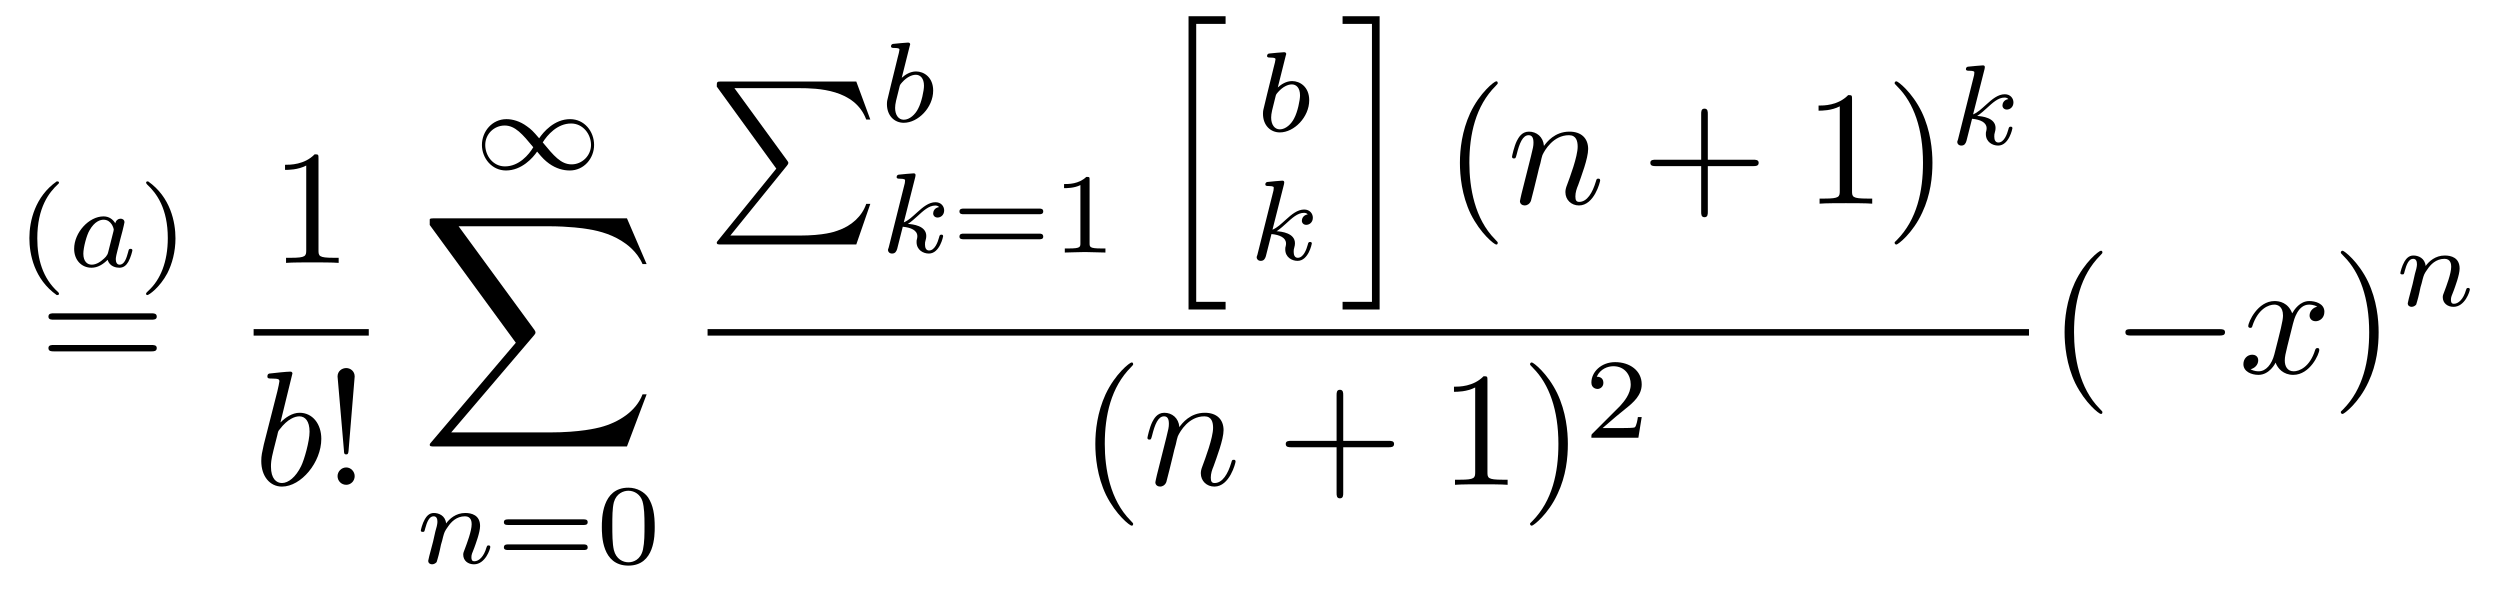
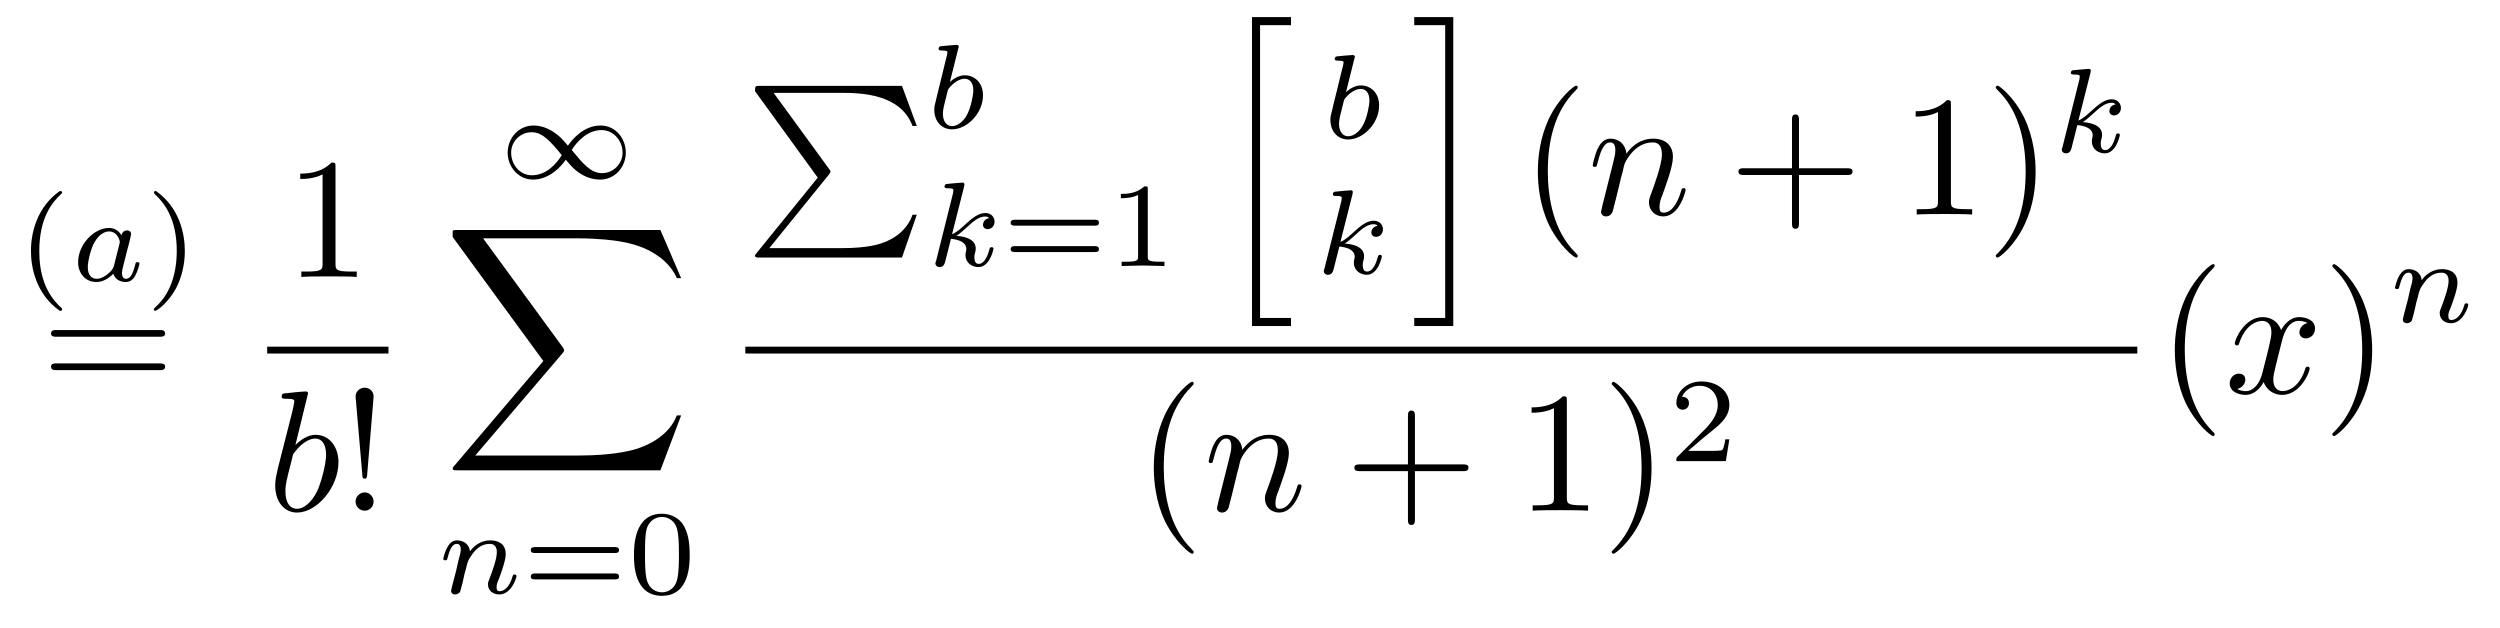
- <svg xmlns="http://www.w3.org/2000/svg" xmlns:xlink="http://www.w3.org/1999/xlink" viewBox="0 0 152.906 36.449" version="1.2">
+ <svg xmlns="http://www.w3.org/2000/svg" xmlns:xlink="http://www.w3.org/1999/xlink" viewBox="0 0 145.157 36.449" version="1.2">
  <defs>
    <g>
      <symbol overflow="visible" id="glyph0-0">
        <path style="stroke:none;" d="" />
      </symbol>
      <symbol overflow="visible" id="glyph0-1">
        <path style="stroke:none;" d="M 2.469 -5.219 C 1.156 -4.297 0.797 -2.812 0.797 -1.75 C 0.797 -0.766 1.094 0.766 2.469 1.734 C 2.531 1.734 2.609 1.734 2.609 1.656 C 2.609 1.609 2.594 1.594 2.547 1.547 C 1.609 0.703 1.281 -0.469 1.281 -1.734 C 1.281 -3.625 2 -4.547 2.562 -5.062 C 2.594 -5.094 2.609 -5.109 2.609 -5.141 C 2.609 -5.219 2.531 -5.219 2.469 -5.219 Z M 2.469 -5.219 " />
      </symbol>
      <symbol overflow="visible" id="glyph0-2">
        <path style="stroke:none;" d="M 0.625 -5.219 C 0.578 -5.219 0.5 -5.219 0.5 -5.141 C 0.5 -5.109 0.516 -5.094 0.562 -5.031 C 1.156 -4.484 1.828 -3.547 1.828 -1.75 C 1.828 -0.297 1.375 0.812 0.625 1.484 C 0.5 1.609 0.5 1.609 0.5 1.656 C 0.5 1.688 0.516 1.734 0.578 1.734 C 0.672 1.734 1.328 1.281 1.797 0.406 C 2.094 -0.172 2.297 -0.922 2.297 -1.734 C 2.297 -2.719 2 -4.25 0.625 -5.219 Z M 0.625 -5.219 " />
      </symbol>
      <symbol overflow="visible" id="glyph0-3">
        <path style="stroke:none;" d="M 5.359 -2.344 C 5.453 -2.344 5.609 -2.344 5.609 -2.516 C 5.609 -2.688 5.453 -2.688 5.359 -2.688 L 0.75 -2.688 C 0.656 -2.688 0.484 -2.688 0.484 -2.516 C 0.484 -2.344 0.641 -2.344 0.75 -2.344 Z M 5.359 -0.812 C 5.453 -0.812 5.609 -0.812 5.609 -0.969 C 5.609 -1.156 5.453 -1.156 5.359 -1.156 L 0.75 -1.156 C 0.641 -1.156 0.484 -1.156 0.484 -0.969 C 0.484 -0.812 0.656 -0.812 0.75 -0.812 Z M 5.359 -0.812 " />
      </symbol>
      <symbol overflow="visible" id="glyph0-4">
        <path style="stroke:none;" d="M 3.594 -2.219 C 3.594 -2.984 3.5 -3.547 3.188 -4.031 C 2.969 -4.344 2.531 -4.625 1.984 -4.625 C 0.359 -4.625 0.359 -2.719 0.359 -2.219 C 0.359 -1.719 0.359 0.141 1.984 0.141 C 3.594 0.141 3.594 -1.719 3.594 -2.219 Z M 1.984 -0.062 C 1.656 -0.062 1.234 -0.25 1.094 -0.812 C 1 -1.219 1 -1.797 1 -2.312 C 1 -2.828 1 -3.359 1.094 -3.734 C 1.25 -4.281 1.688 -4.438 1.984 -4.438 C 2.359 -4.438 2.719 -4.203 2.844 -3.797 C 2.953 -3.422 2.969 -2.922 2.969 -2.312 C 2.969 -1.797 2.969 -1.281 2.875 -0.844 C 2.734 -0.203 2.266 -0.062 1.984 -0.062 Z M 1.984 -0.062 " />
      </symbol>
      <symbol overflow="visible" id="glyph0-5">
        <path style="stroke:none;" d="M 2.328 -4.438 C 2.328 -4.625 2.328 -4.625 2.125 -4.625 C 1.672 -4.188 1.047 -4.188 0.766 -4.188 L 0.766 -3.938 C 0.922 -3.938 1.391 -3.938 1.766 -4.125 L 1.766 -0.578 C 1.766 -0.344 1.766 -0.25 1.078 -0.25 L 0.812 -0.25 L 0.812 0 C 0.938 0 1.797 -0.031 2.047 -0.031 C 2.266 -0.031 3.141 0 3.297 0 L 3.297 -0.25 L 3.031 -0.25 C 2.328 -0.25 2.328 -0.344 2.328 -0.578 Z M 2.328 -4.438 " />
      </symbol>
      <symbol overflow="visible" id="glyph0-6">
        <path style="stroke:none;" d="M 3.516 -1.266 L 3.281 -1.266 C 3.266 -1.109 3.188 -0.703 3.094 -0.641 C 3.047 -0.594 2.516 -0.594 2.406 -0.594 L 1.125 -0.594 C 1.859 -1.234 2.109 -1.438 2.516 -1.766 C 3.031 -2.172 3.516 -2.609 3.516 -3.266 C 3.516 -4.109 2.781 -4.625 1.891 -4.625 C 1.031 -4.625 0.438 -4.016 0.438 -3.375 C 0.438 -3.031 0.734 -2.984 0.812 -2.984 C 0.969 -2.984 1.172 -3.109 1.172 -3.359 C 1.172 -3.484 1.125 -3.734 0.766 -3.734 C 0.984 -4.219 1.453 -4.375 1.781 -4.375 C 2.484 -4.375 2.844 -3.828 2.844 -3.266 C 2.844 -2.656 2.406 -2.188 2.188 -1.938 L 0.516 -0.266 C 0.438 -0.203 0.438 -0.188 0.438 0 L 3.312 0 Z M 3.516 -1.266 " />
      </symbol>
      <symbol overflow="visible" id="glyph1-0">
        <path style="stroke:none;" d="" />
      </symbol>
      <symbol overflow="visible" id="glyph1-1">
        <path style="stroke:none;" d="M 2.938 -2.656 C 2.797 -2.891 2.562 -3.078 2.219 -3.078 C 1.328 -3.078 0.422 -2.094 0.422 -1.094 C 0.422 -0.406 0.875 0.062 1.484 0.062 C 1.859 0.062 2.188 -0.141 2.469 -0.422 C 2.594 0 3 0.062 3.188 0.062 C 3.438 0.062 3.609 -0.078 3.734 -0.297 C 3.891 -0.578 3.984 -0.969 3.984 -1 C 3.984 -1.094 3.891 -1.094 3.875 -1.094 C 3.766 -1.094 3.766 -1.062 3.719 -0.875 C 3.625 -0.531 3.5 -0.125 3.203 -0.125 C 3.031 -0.125 2.969 -0.281 2.969 -0.469 C 2.969 -0.578 3.031 -0.844 3.078 -1.016 C 3.125 -1.203 3.203 -1.484 3.234 -1.641 L 3.375 -2.172 C 3.422 -2.359 3.5 -2.688 3.5 -2.719 C 3.5 -2.875 3.375 -2.938 3.266 -2.938 C 3.141 -2.938 2.984 -2.859 2.938 -2.656 Z M 2.5 -0.875 C 2.453 -0.672 2.297 -0.531 2.141 -0.406 C 2.078 -0.344 1.797 -0.125 1.5 -0.125 C 1.234 -0.125 0.984 -0.312 0.984 -0.797 C 0.984 -1.172 1.188 -1.938 1.359 -2.219 C 1.672 -2.781 2.031 -2.875 2.219 -2.875 C 2.703 -2.875 2.844 -2.344 2.844 -2.266 C 2.844 -2.25 2.828 -2.188 2.828 -2.172 Z M 2.5 -0.875 " />
      </symbol>
      <symbol overflow="visible" id="glyph1-2">
        <path style="stroke:none;" d="M 0.844 -0.438 C 0.828 -0.344 0.781 -0.172 0.781 -0.156 C 0.781 0 0.906 0.062 1.016 0.062 C 1.141 0.062 1.25 -0.016 1.297 -0.078 C 1.328 -0.141 1.375 -0.375 1.422 -0.516 C 1.453 -0.641 1.531 -0.969 1.562 -1.141 C 1.609 -1.297 1.656 -1.453 1.688 -1.609 C 1.766 -1.891 1.781 -1.953 1.984 -2.234 C 2.172 -2.516 2.5 -2.875 3.031 -2.875 C 3.422 -2.875 3.438 -2.516 3.438 -2.391 C 3.438 -1.969 3.141 -1.203 3.031 -0.906 C 2.953 -0.703 2.922 -0.641 2.922 -0.531 C 2.922 -0.156 3.219 0.062 3.578 0.062 C 4.281 0.062 4.578 -0.891 4.578 -1 C 4.578 -1.094 4.5 -1.094 4.469 -1.094 C 4.375 -1.094 4.375 -1.047 4.344 -0.969 C 4.188 -0.406 3.875 -0.125 3.609 -0.125 C 3.453 -0.125 3.422 -0.219 3.422 -0.375 C 3.422 -0.531 3.469 -0.625 3.594 -0.938 C 3.672 -1.156 3.953 -1.891 3.953 -2.281 C 3.953 -2.953 3.422 -3.078 3.047 -3.078 C 2.469 -3.078 2.078 -2.719 1.875 -2.438 C 1.828 -2.922 1.422 -3.078 1.125 -3.078 C 0.828 -3.078 0.672 -2.859 0.578 -2.703 C 0.422 -2.438 0.328 -2.047 0.328 -2 C 0.328 -1.922 0.422 -1.922 0.453 -1.922 C 0.547 -1.922 0.547 -1.938 0.594 -2.125 C 0.703 -2.531 0.844 -2.875 1.109 -2.875 C 1.297 -2.875 1.344 -2.719 1.344 -2.531 C 1.344 -2.406 1.281 -2.141 1.219 -1.953 C 1.172 -1.766 1.109 -1.484 1.078 -1.328 Z M 0.844 -0.438 " />
      </symbol>
      <symbol overflow="visible" id="glyph1-3">
        <path style="stroke:none;" d="M 1.844 -4.625 C 1.844 -4.641 1.875 -4.734 1.875 -4.734 C 1.875 -4.781 1.844 -4.844 1.75 -4.844 C 1.609 -4.844 1.031 -4.781 0.859 -4.766 C 0.812 -4.766 0.703 -4.75 0.703 -4.609 C 0.703 -4.516 0.812 -4.516 0.891 -4.516 C 1.219 -4.516 1.219 -4.453 1.219 -4.406 C 1.219 -4.359 1.156 -4.078 1.109 -3.922 L 0.953 -3.281 C 0.891 -3.031 0.516 -1.516 0.5 -1.422 C 0.453 -1.25 0.453 -1.156 0.453 -1.078 C 0.453 -0.375 0.906 0.062 1.484 0.062 C 2.359 0.062 3.281 -0.875 3.281 -1.906 C 3.281 -2.719 2.719 -3.078 2.234 -3.078 C 1.875 -3.078 1.562 -2.875 1.359 -2.688 Z M 1.484 -0.125 C 1.156 -0.125 0.953 -0.422 0.953 -0.844 C 0.953 -1.094 1.016 -1.328 1.219 -2.125 C 1.25 -2.25 1.25 -2.266 1.391 -2.422 C 1.656 -2.719 1.969 -2.875 2.219 -2.875 C 2.484 -2.875 2.719 -2.672 2.719 -2.203 C 2.719 -1.922 2.578 -1.203 2.359 -0.797 C 2.188 -0.453 1.844 -0.125 1.484 -0.125 Z M 1.484 -0.125 " />
      </symbol>
      <symbol overflow="visible" id="glyph1-4">
        <path style="stroke:none;" d="M 2.188 -4.625 C 2.188 -4.641 2.203 -4.734 2.203 -4.734 C 2.203 -4.781 2.188 -4.844 2.094 -4.844 C 1.953 -4.844 1.375 -4.781 1.203 -4.766 C 1.156 -4.766 1.047 -4.75 1.047 -4.609 C 1.047 -4.516 1.156 -4.516 1.234 -4.516 C 1.562 -4.516 1.562 -4.453 1.562 -4.406 C 1.562 -4.359 1.547 -4.312 1.547 -4.25 L 0.562 -0.312 C 0.516 -0.188 0.516 -0.172 0.516 -0.156 C 0.516 -0.047 0.609 0.062 0.766 0.062 C 0.953 0.062 1.031 -0.062 1.078 -0.219 C 1.094 -0.25 1.391 -1.484 1.422 -1.578 C 1.922 -1.531 2.312 -1.359 2.312 -1 C 2.312 -0.969 2.312 -0.938 2.297 -0.859 C 2.266 -0.766 2.266 -0.719 2.266 -0.641 C 2.266 -0.156 2.672 0.062 3.016 0.062 C 3.688 0.062 3.891 -0.984 3.891 -1 C 3.891 -1.094 3.812 -1.094 3.781 -1.094 C 3.688 -1.094 3.672 -1.047 3.641 -0.922 C 3.562 -0.625 3.375 -0.125 3.031 -0.125 C 2.844 -0.125 2.781 -0.297 2.781 -0.484 C 2.781 -0.609 2.781 -0.625 2.828 -0.797 C 2.844 -0.828 2.859 -0.938 2.859 -1.016 C 2.859 -1.641 2.031 -1.734 1.734 -1.75 C 1.938 -1.875 2.188 -2.109 2.312 -2.219 C 2.672 -2.547 3.016 -2.875 3.406 -2.875 C 3.484 -2.875 3.578 -2.859 3.641 -2.781 C 3.344 -2.734 3.281 -2.5 3.281 -2.391 C 3.281 -2.25 3.391 -2.141 3.547 -2.141 C 3.75 -2.141 3.953 -2.297 3.953 -2.578 C 3.953 -2.812 3.781 -3.078 3.422 -3.078 C 3.016 -3.078 2.656 -2.781 2.297 -2.453 C 2 -2.188 1.781 -1.969 1.484 -1.844 Z M 2.188 -4.625 " />
      </symbol>
      <symbol overflow="visible" id="glyph2-0">
        <path style="stroke:none;" d="" />
      </symbol>
      <symbol overflow="visible" id="glyph2-1">
        <path style="stroke:none;" d="M 6.844 -3.266 C 7 -3.266 7.188 -3.266 7.188 -3.453 C 7.188 -3.656 7 -3.656 6.859 -3.656 L 0.891 -3.656 C 0.75 -3.656 0.562 -3.656 0.562 -3.453 C 0.562 -3.266 0.75 -3.266 0.891 -3.266 Z M 6.859 -1.328 C 7 -1.328 7.188 -1.328 7.188 -1.531 C 7.188 -1.719 7 -1.719 6.844 -1.719 L 0.891 -1.719 C 0.75 -1.719 0.562 -1.719 0.562 -1.531 C 0.562 -1.328 0.75 -1.328 0.891 -1.328 Z M 6.859 -1.328 " />
      </symbol>
      <symbol overflow="visible" id="glyph2-2">
        <path style="stroke:none;" d="M 2.938 -6.375 C 2.938 -6.625 2.938 -6.641 2.703 -6.641 C 2.078 -6 1.203 -6 0.891 -6 L 0.891 -5.688 C 1.094 -5.688 1.672 -5.688 2.188 -5.953 L 2.188 -0.781 C 2.188 -0.422 2.156 -0.312 1.266 -0.312 L 0.953 -0.312 L 0.953 0 C 1.297 -0.031 2.156 -0.031 2.562 -0.031 C 2.953 -0.031 3.828 -0.031 4.172 0 L 4.172 -0.312 L 3.859 -0.312 C 2.953 -0.312 2.938 -0.422 2.938 -0.781 Z M 2.938 -6.375 " />
      </symbol>
      <symbol overflow="visible" id="glyph2-3">
        <path style="stroke:none;" d="M 1.531 -2.078 L 1.906 -6.625 C 1.906 -6.953 1.641 -7.141 1.391 -7.141 C 1.125 -7.141 0.859 -6.953 0.859 -6.625 L 1.25 -2.094 C 1.25 -1.938 1.266 -1.859 1.391 -1.859 C 1.484 -1.859 1.516 -1.906 1.531 -2.078 Z M 1.906 -0.531 C 1.906 -0.812 1.672 -1.062 1.391 -1.062 C 1.094 -1.062 0.859 -0.812 0.859 -0.531 C 0.859 -0.234 1.094 0 1.391 0 C 1.672 0 1.906 -0.234 1.906 -0.531 Z M 1.906 -0.531 " />
      </symbol>
      <symbol overflow="visible" id="glyph2-4">
        <path style="stroke:none;" d="M 3.297 2.391 C 3.297 2.359 3.297 2.344 3.125 2.172 C 1.891 0.922 1.562 -0.969 1.562 -2.5 C 1.562 -4.234 1.938 -5.969 3.172 -7.203 C 3.297 -7.328 3.297 -7.344 3.297 -7.375 C 3.297 -7.453 3.266 -7.484 3.203 -7.484 C 3.094 -7.484 2.203 -6.797 1.609 -5.531 C 1.109 -4.438 0.984 -3.328 0.984 -2.5 C 0.984 -1.719 1.094 -0.516 1.641 0.625 C 2.25 1.844 3.094 2.5 3.203 2.5 C 3.266 2.5 3.297 2.469 3.297 2.391 Z M 3.297 2.391 " />
      </symbol>
      <symbol overflow="visible" id="glyph2-5">
        <path style="stroke:none;" d="M 4.078 -2.297 L 6.859 -2.297 C 7 -2.297 7.188 -2.297 7.188 -2.5 C 7.188 -2.688 7 -2.688 6.859 -2.688 L 4.078 -2.688 L 4.078 -5.484 C 4.078 -5.625 4.078 -5.812 3.875 -5.812 C 3.672 -5.812 3.672 -5.625 3.672 -5.484 L 3.672 -2.688 L 0.891 -2.688 C 0.75 -2.688 0.562 -2.688 0.562 -2.5 C 0.562 -2.297 0.75 -2.297 0.891 -2.297 L 3.672 -2.297 L 3.672 0.5 C 3.672 0.641 3.672 0.828 3.875 0.828 C 4.078 0.828 4.078 0.641 4.078 0.5 Z M 4.078 -2.297 " />
      </symbol>
      <symbol overflow="visible" id="glyph2-6">
        <path style="stroke:none;" d="M 2.875 -2.5 C 2.875 -3.266 2.766 -4.469 2.219 -5.609 C 1.625 -6.828 0.766 -7.484 0.672 -7.484 C 0.609 -7.484 0.562 -7.438 0.562 -7.375 C 0.562 -7.344 0.562 -7.328 0.75 -7.141 C 1.734 -6.156 2.297 -4.578 2.297 -2.5 C 2.297 -0.781 1.938 0.969 0.703 2.219 C 0.562 2.344 0.562 2.359 0.562 2.391 C 0.562 2.453 0.609 2.5 0.672 2.5 C 0.766 2.5 1.672 1.812 2.25 0.547 C 2.766 -0.547 2.875 -1.656 2.875 -2.5 Z M 2.875 -2.5 " />
      </symbol>
      <symbol overflow="visible" id="glyph3-0">
        <path style="stroke:none;" d="" />
      </symbol>
      <symbol overflow="visible" id="glyph3-1">
        <path style="stroke:none;" d="M 2.375 -6.812 C 2.375 -6.812 2.375 -6.922 2.25 -6.922 C 2.031 -6.922 1.297 -6.844 1.031 -6.812 C 0.953 -6.812 0.844 -6.797 0.844 -6.625 C 0.844 -6.5 0.938 -6.5 1.094 -6.5 C 1.562 -6.5 1.578 -6.438 1.578 -6.328 C 1.578 -6.266 1.5 -5.922 1.453 -5.719 L 0.625 -2.469 C 0.516 -1.969 0.469 -1.797 0.469 -1.453 C 0.469 -0.516 1 0.109 1.734 0.109 C 2.906 0.109 4.141 -1.375 4.141 -2.812 C 4.141 -3.719 3.609 -4.406 2.812 -4.406 C 2.359 -4.406 1.938 -4.109 1.641 -3.812 Z M 1.453 -3.047 C 1.5 -3.266 1.5 -3.281 1.594 -3.391 C 2.078 -4.031 2.531 -4.188 2.797 -4.188 C 3.156 -4.188 3.422 -3.891 3.422 -3.25 C 3.422 -2.656 3.094 -1.516 2.906 -1.141 C 2.578 -0.469 2.125 -0.109 1.734 -0.109 C 1.391 -0.109 1.062 -0.375 1.062 -1.109 C 1.062 -1.312 1.062 -1.5 1.219 -2.125 Z M 1.453 -3.047 " />
      </symbol>
      <symbol overflow="visible" id="glyph3-2">
        <path style="stroke:none;" d="M 0.875 -0.594 C 0.844 -0.438 0.781 -0.203 0.781 -0.156 C 0.781 0.016 0.922 0.109 1.078 0.109 C 1.203 0.109 1.375 0.031 1.453 -0.172 C 1.453 -0.188 1.578 -0.656 1.641 -0.906 L 1.859 -1.797 C 1.906 -2.031 1.969 -2.25 2.031 -2.469 C 2.062 -2.641 2.141 -2.938 2.156 -2.969 C 2.297 -3.281 2.828 -4.188 3.781 -4.188 C 4.234 -4.188 4.312 -3.812 4.312 -3.484 C 4.312 -2.875 3.828 -1.594 3.672 -1.172 C 3.578 -0.938 3.562 -0.812 3.562 -0.703 C 3.562 -0.234 3.922 0.109 4.391 0.109 C 5.328 0.109 5.688 -1.344 5.688 -1.422 C 5.688 -1.531 5.609 -1.531 5.578 -1.531 C 5.469 -1.531 5.469 -1.5 5.422 -1.344 C 5.219 -0.672 4.891 -0.109 4.406 -0.109 C 4.234 -0.109 4.172 -0.203 4.172 -0.438 C 4.172 -0.688 4.25 -0.922 4.344 -1.141 C 4.531 -1.672 4.953 -2.766 4.953 -3.344 C 4.953 -4 4.531 -4.406 3.812 -4.406 C 2.906 -4.406 2.422 -3.766 2.25 -3.531 C 2.203 -4.094 1.797 -4.406 1.328 -4.406 C 0.875 -4.406 0.688 -4.016 0.594 -3.844 C 0.422 -3.5 0.297 -2.906 0.297 -2.875 C 0.297 -2.766 0.391 -2.766 0.406 -2.766 C 0.516 -2.766 0.516 -2.781 0.578 -3 C 0.75 -3.703 0.953 -4.188 1.312 -4.188 C 1.5 -4.188 1.609 -4.062 1.609 -3.734 C 1.609 -3.516 1.578 -3.406 1.453 -2.891 Z M 0.875 -0.594 " />
      </symbol>
      <symbol overflow="visible" id="glyph3-3">
        <path style="stroke:none;" d="M 3.328 -3.016 C 3.391 -3.266 3.625 -4.188 4.312 -4.188 C 4.359 -4.188 4.609 -4.188 4.812 -4.062 C 4.531 -4 4.344 -3.766 4.344 -3.516 C 4.344 -3.359 4.453 -3.172 4.719 -3.172 C 4.938 -3.172 5.25 -3.344 5.25 -3.75 C 5.25 -4.266 4.672 -4.406 4.328 -4.406 C 3.75 -4.406 3.406 -3.875 3.281 -3.656 C 3.031 -4.312 2.5 -4.406 2.203 -4.406 C 1.172 -4.406 0.594 -3.125 0.594 -2.875 C 0.594 -2.766 0.703 -2.766 0.719 -2.766 C 0.797 -2.766 0.828 -2.797 0.844 -2.875 C 1.188 -3.938 1.844 -4.188 2.188 -4.188 C 2.375 -4.188 2.719 -4.094 2.719 -3.516 C 2.719 -3.203 2.547 -2.547 2.188 -1.141 C 2.031 -0.531 1.672 -0.109 1.234 -0.109 C 1.172 -0.109 0.953 -0.109 0.734 -0.234 C 0.984 -0.297 1.203 -0.5 1.203 -0.781 C 1.203 -1.047 0.984 -1.125 0.844 -1.125 C 0.531 -1.125 0.297 -0.875 0.297 -0.547 C 0.297 -0.094 0.781 0.109 1.219 0.109 C 1.891 0.109 2.25 -0.594 2.266 -0.641 C 2.391 -0.281 2.75 0.109 3.344 0.109 C 4.375 0.109 4.938 -1.172 4.938 -1.422 C 4.938 -1.531 4.859 -1.531 4.828 -1.531 C 4.734 -1.531 4.719 -1.484 4.688 -1.422 C 4.359 -0.344 3.688 -0.109 3.375 -0.109 C 2.984 -0.109 2.828 -0.422 2.828 -0.766 C 2.828 -0.984 2.875 -1.203 2.984 -1.641 Z M 3.328 -3.016 " />
      </symbol>
      <symbol overflow="visible" id="glyph4-0">
        <path style="stroke:none;" d="" />
      </symbol>
      <symbol overflow="visible" id="glyph4-1">
        <path style="stroke:none;" d="M 4.031 -1.906 C 3.656 -2.344 3.547 -2.453 3.281 -2.641 C 2.859 -2.953 2.406 -3.078 2.031 -3.078 C 1.156 -3.078 0.531 -2.328 0.531 -1.5 C 0.531 -0.688 1.141 0.062 2 0.062 C 2.969 0.062 3.656 -0.719 3.906 -1.094 C 4.266 -0.656 4.391 -0.547 4.641 -0.359 C 5.078 -0.047 5.516 0.062 5.906 0.062 C 6.766 0.062 7.391 -0.672 7.391 -1.5 C 7.391 -2.328 6.797 -3.078 5.922 -3.078 C 4.953 -3.078 4.281 -2.281 4.031 -1.906 Z M 4.25 -1.656 C 4.531 -2.109 5.141 -2.812 5.984 -2.812 C 6.703 -2.812 7.203 -2.172 7.203 -1.5 C 7.203 -0.844 6.656 -0.312 6.016 -0.312 C 5.359 -0.312 4.922 -0.844 4.25 -1.656 Z M 3.672 -1.359 C 3.406 -0.906 2.797 -0.188 1.938 -0.188 C 1.219 -0.188 0.734 -0.828 0.734 -1.5 C 0.734 -2.172 1.281 -2.688 1.922 -2.688 C 2.562 -2.688 3.016 -2.156 3.672 -1.359 Z M 3.672 -1.359 " />
      </symbol>
      <symbol overflow="visible" id="glyph5-0">
        <path style="stroke:none;" d="" />
      </symbol>
      <symbol overflow="visible" id="glyph5-1">
        <path style="stroke:none;" d="M 12.625 13.953 L 13.828 10.766 L 13.578 10.766 C 13.188 11.797 12.125 12.484 10.984 12.781 C 10.781 12.828 9.797 13.094 7.891 13.094 L 1.875 13.094 L 6.953 7.141 C 7.016 7.062 7.031 7.031 7.031 6.984 C 7.031 6.953 7.031 6.922 6.969 6.828 L 2.328 0.484 L 7.781 0.484 C 9.125 0.484 10.031 0.625 10.125 0.641 C 10.656 0.719 11.531 0.891 12.312 1.391 C 12.562 1.547 13.234 2 13.578 2.797 L 13.828 2.797 L 12.625 0 L 0.844 0 C 0.609 0 0.594 0.016 0.562 0.062 C 0.562 0.094 0.562 0.297 0.562 0.406 L 5.828 7.609 L 0.672 13.672 C 0.562 13.781 0.562 13.844 0.562 13.844 C 0.562 13.953 0.656 13.953 0.844 13.953 Z M 12.625 13.953 " />
      </symbol>
      <symbol overflow="visible" id="glyph5-2">
        <path style="stroke:none;" d="M 4.203 5.328 L 0.656 9.703 C 0.578 9.797 0.562 9.812 0.562 9.859 C 0.562 9.969 0.656 9.969 0.844 9.969 L 9.094 9.969 L 9.953 7.484 L 9.703 7.484 C 9.453 8.234 8.797 8.844 7.938 9.125 C 7.781 9.188 7.094 9.422 5.625 9.422 L 1.391 9.422 L 4.859 5.141 C 4.922 5.047 4.938 5.031 4.938 4.984 C 4.938 4.938 4.938 4.938 4.875 4.844 L 1.641 0.406 L 5.578 0.406 C 6.719 0.406 9.016 0.469 9.703 2.328 L 9.953 2.328 L 9.094 0 L 0.844 0 C 0.562 0 0.562 0.016 0.562 0.312 Z M 4.203 5.328 " />
      </symbol>
      <symbol overflow="visible" id="glyph5-3">
        <path style="stroke:none;" d="M 2.25 17.531 L 4.516 17.531 L 4.516 17.062 L 2.719 17.062 L 2.719 0.062 L 4.516 0.062 L 4.516 -0.406 L 2.25 -0.406 Z M 2.25 17.531 " />
      </symbol>
      <symbol overflow="visible" id="glyph5-4">
        <path style="stroke:none;" d="M 1.969 17.062 L 0.172 17.062 L 0.172 17.531 L 2.438 17.531 L 2.438 -0.406 L 0.172 -0.406 L 0.172 0.062 L 1.969 0.062 Z M 1.969 17.062 " />
      </symbol>
-       <symbol overflow="visible" id="glyph6-0">
-         <path style="stroke:none;" d="" />
-       </symbol>
-       <symbol overflow="visible" id="glyph6-1">
-         <path style="stroke:none;" d="M 6.562 -2.297 C 6.734 -2.297 6.922 -2.297 6.922 -2.5 C 6.922 -2.688 6.734 -2.688 6.562 -2.688 L 1.172 -2.688 C 1 -2.688 0.828 -2.688 0.828 -2.5 C 0.828 -2.297 1 -2.297 1.172 -2.297 Z M 6.562 -2.297 " />
-       </symbol>
    </g>
  </defs>
  <g id="surface1">
    <g style="fill:rgb(0%,0%,0%);fill-opacity:1;">
      <use xlink:href="#glyph0-1" x="1" y="16.313" />
    </g>
    <g style="fill:rgb(0%,0%,0%);fill-opacity:1;">
      <use xlink:href="#glyph1-1" x="4.113" y="16.313" />
    </g>
    <g style="fill:rgb(0%,0%,0%);fill-opacity:1;">
      <use xlink:href="#glyph0-2" x="8.435" y="16.313" />
    </g>
    <g style="fill:rgb(0%,0%,0%);fill-opacity:1;">
      <use xlink:href="#glyph2-1" x="2.4" y="22.819" />
    </g>
    <g style="fill:rgb(0%,0%,0%);fill-opacity:1;">
      <use xlink:href="#glyph2-2" x="16.542" y="16.079" />
    </g>
    <path style="fill:none;stroke-width:0.398;stroke-linecap:butt;stroke-linejoin:miter;stroke:rgb(0%,0%,0%);stroke-opacity:1;stroke-miterlimit:10;" d="M 0.001 -0 L 7.044 -0 " transform="matrix(1,0,0,-1,15.511,20.328)" />
    <g style="fill:rgb(0%,0%,0%);fill-opacity:1;">
      <use xlink:href="#glyph3-1" x="15.511" y="29.652" />
    </g>
    <g style="fill:rgb(0%,0%,0%);fill-opacity:1;">
      <use xlink:href="#glyph2-3" x="19.787" y="29.652" />
    </g>
    <g style="fill:rgb(0%,0%,0%);fill-opacity:1;">
      <use xlink:href="#glyph4-1" x="28.945" y="10.365" />
    </g>
    <g style="fill:rgb(0%,0%,0%);fill-opacity:1;">
      <use xlink:href="#glyph5-1" x="25.721" y="13.354" />
    </g>
    <g style="fill:rgb(0%,0%,0%);fill-opacity:1;">
      <use xlink:href="#glyph1-2" x="25.41" y="34.453" />
    </g>
    <g style="fill:rgb(0%,0%,0%);fill-opacity:1;">
      <use xlink:href="#glyph0-3" x="30.335" y="34.453" />
      <use xlink:href="#glyph0-4" x="36.451" y="34.453" />
    </g>
    <g style="fill:rgb(0%,0%,0%);fill-opacity:1;">
      <use xlink:href="#glyph5-2" x="43.278" y="4.985" />
    </g>
    <g style="fill:rgb(0%,0%,0%);fill-opacity:1;">
      <use xlink:href="#glyph1-3" x="53.794" y="7.448" />
    </g>
    <g style="fill:rgb(0%,0%,0%);fill-opacity:1;">
      <use xlink:href="#glyph1-4" x="53.794" y="15.446" />
    </g>
    <g style="fill:rgb(0%,0%,0%);fill-opacity:1;">
      <use xlink:href="#glyph0-3" x="58.198" y="15.446" />
      <use xlink:href="#glyph0-5" x="64.314" y="15.446" />
    </g>
    <g style="fill:rgb(0%,0%,0%);fill-opacity:1;">
      <use xlink:href="#glyph5-3" x="70.444" y="1.399" />
    </g>
    <g style="fill:rgb(0%,0%,0%);fill-opacity:1;">
      <use xlink:href="#glyph1-3" x="76.794" y="8.037" />
    </g>
    <g style="fill:rgb(0%,0%,0%);fill-opacity:1;">
      <use xlink:href="#glyph1-4" x="76.344" y="15.893" />
    </g>
    <g style="fill:rgb(0%,0%,0%);fill-opacity:1;">
      <use xlink:href="#glyph5-4" x="81.943" y="1.399" />
    </g>
    <g style="fill:rgb(0%,0%,0%);fill-opacity:1;">
      <use xlink:href="#glyph2-4" x="88.308" y="12.457" />
    </g>
    <g style="fill:rgb(0%,0%,0%);fill-opacity:1;">
      <use xlink:href="#glyph3-2" x="92.182" y="12.457" />
    </g>
    <g style="fill:rgb(0%,0%,0%);fill-opacity:1;">
      <use xlink:href="#glyph2-5" x="100.376" y="12.457" />
    </g>
    <g style="fill:rgb(0%,0%,0%);fill-opacity:1;">
      <use xlink:href="#glyph2-2" x="110.337" y="12.457" />
      <use xlink:href="#glyph2-6" x="115.318" y="12.457" />
    </g>
    <g style="fill:rgb(0%,0%,0%);fill-opacity:1;">
      <use xlink:href="#glyph1-4" x="119.194" y="8.842" />
    </g>
    <path style="fill:none;stroke-width:0.398;stroke-linecap:butt;stroke-linejoin:miter;stroke:rgb(0%,0%,0%);stroke-opacity:1;stroke-miterlimit:10;" d="M -0.001 -0 L 80.82 -0 " transform="matrix(1,0,0,-1,43.278,20.328)" />
    <g style="fill:rgb(0%,0%,0%);fill-opacity:1;">
      <use xlink:href="#glyph2-4" x="66.009" y="29.652" />
    </g>
    <g style="fill:rgb(0%,0%,0%);fill-opacity:1;">
      <use xlink:href="#glyph3-2" x="69.883" y="29.652" />
    </g>
    <g style="fill:rgb(0%,0%,0%);fill-opacity:1;">
      <use xlink:href="#glyph2-5" x="78.077" y="29.652" />
    </g>
    <g style="fill:rgb(0%,0%,0%);fill-opacity:1;">
      <use xlink:href="#glyph2-2" x="88.038" y="29.652" />
      <use xlink:href="#glyph2-6" x="93.019" y="29.652" />
    </g>
    <g style="fill:rgb(0%,0%,0%);fill-opacity:1;">
      <use xlink:href="#glyph0-6" x="96.895" y="26.774" />
    </g>
    <g style="fill:rgb(0%,0%,0%);fill-opacity:1;">
      <use xlink:href="#glyph2-4" x="125.291" y="22.819" />
    </g>
    <g style="fill:rgb(0%,0%,0%);fill-opacity:1;">
-       <use xlink:href="#glyph6-1" x="129.166" y="22.819" />
-     </g>
-     <g style="fill:rgb(0%,0%,0%);fill-opacity:1;">
-       <use xlink:href="#glyph3-3" x="136.915" y="22.819" />
-     </g>
-     <g style="fill:rgb(0%,0%,0%);fill-opacity:1;">
-       <use xlink:href="#glyph2-6" x="142.608" y="22.819" />
-     </g>
-     <g style="fill:rgb(0%,0%,0%);fill-opacity:1;">
-       <use xlink:href="#glyph1-2" x="146.483" y="18.705" />
+       <use xlink:href="#glyph3-3" x="129.166" y="22.819" />
+     </g>
+     <g style="fill:rgb(0%,0%,0%);fill-opacity:1;">
+       <use xlink:href="#glyph2-6" x="134.86" y="22.819" />
+     </g>
+     <g style="fill:rgb(0%,0%,0%);fill-opacity:1;">
+       <use xlink:href="#glyph1-2" x="138.734" y="18.705" />
    </g>
  </g>
</svg>
